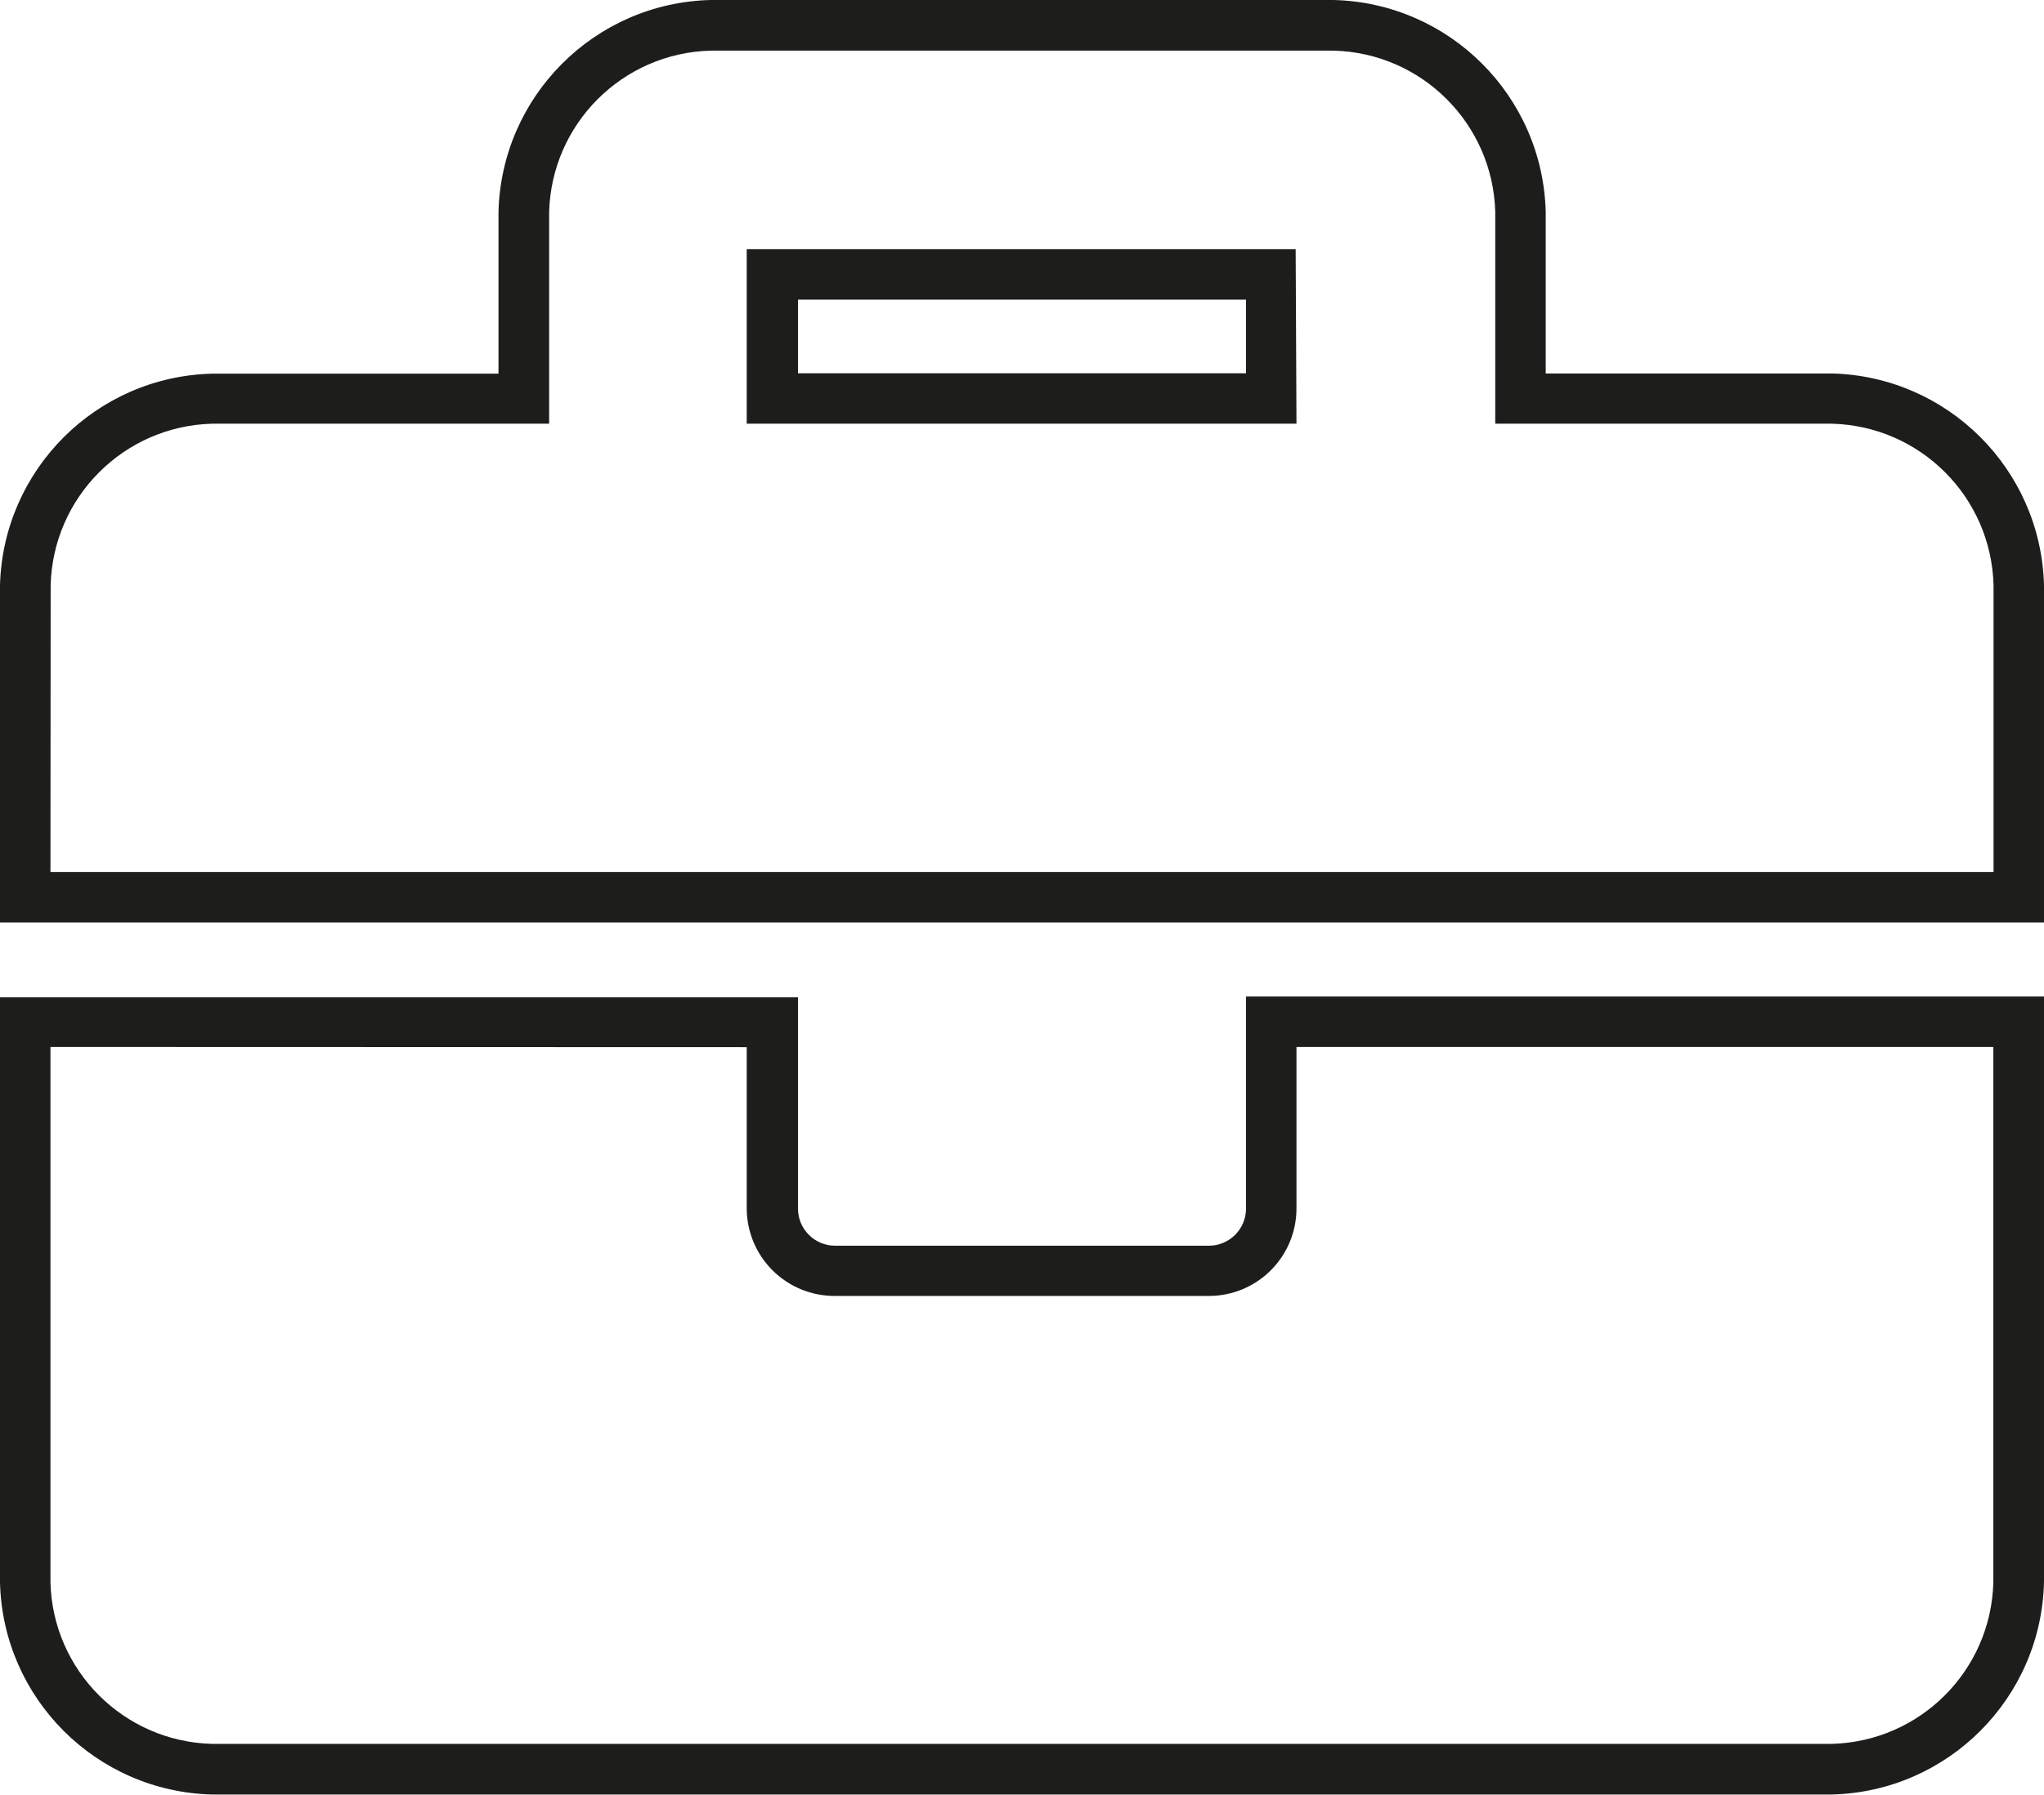
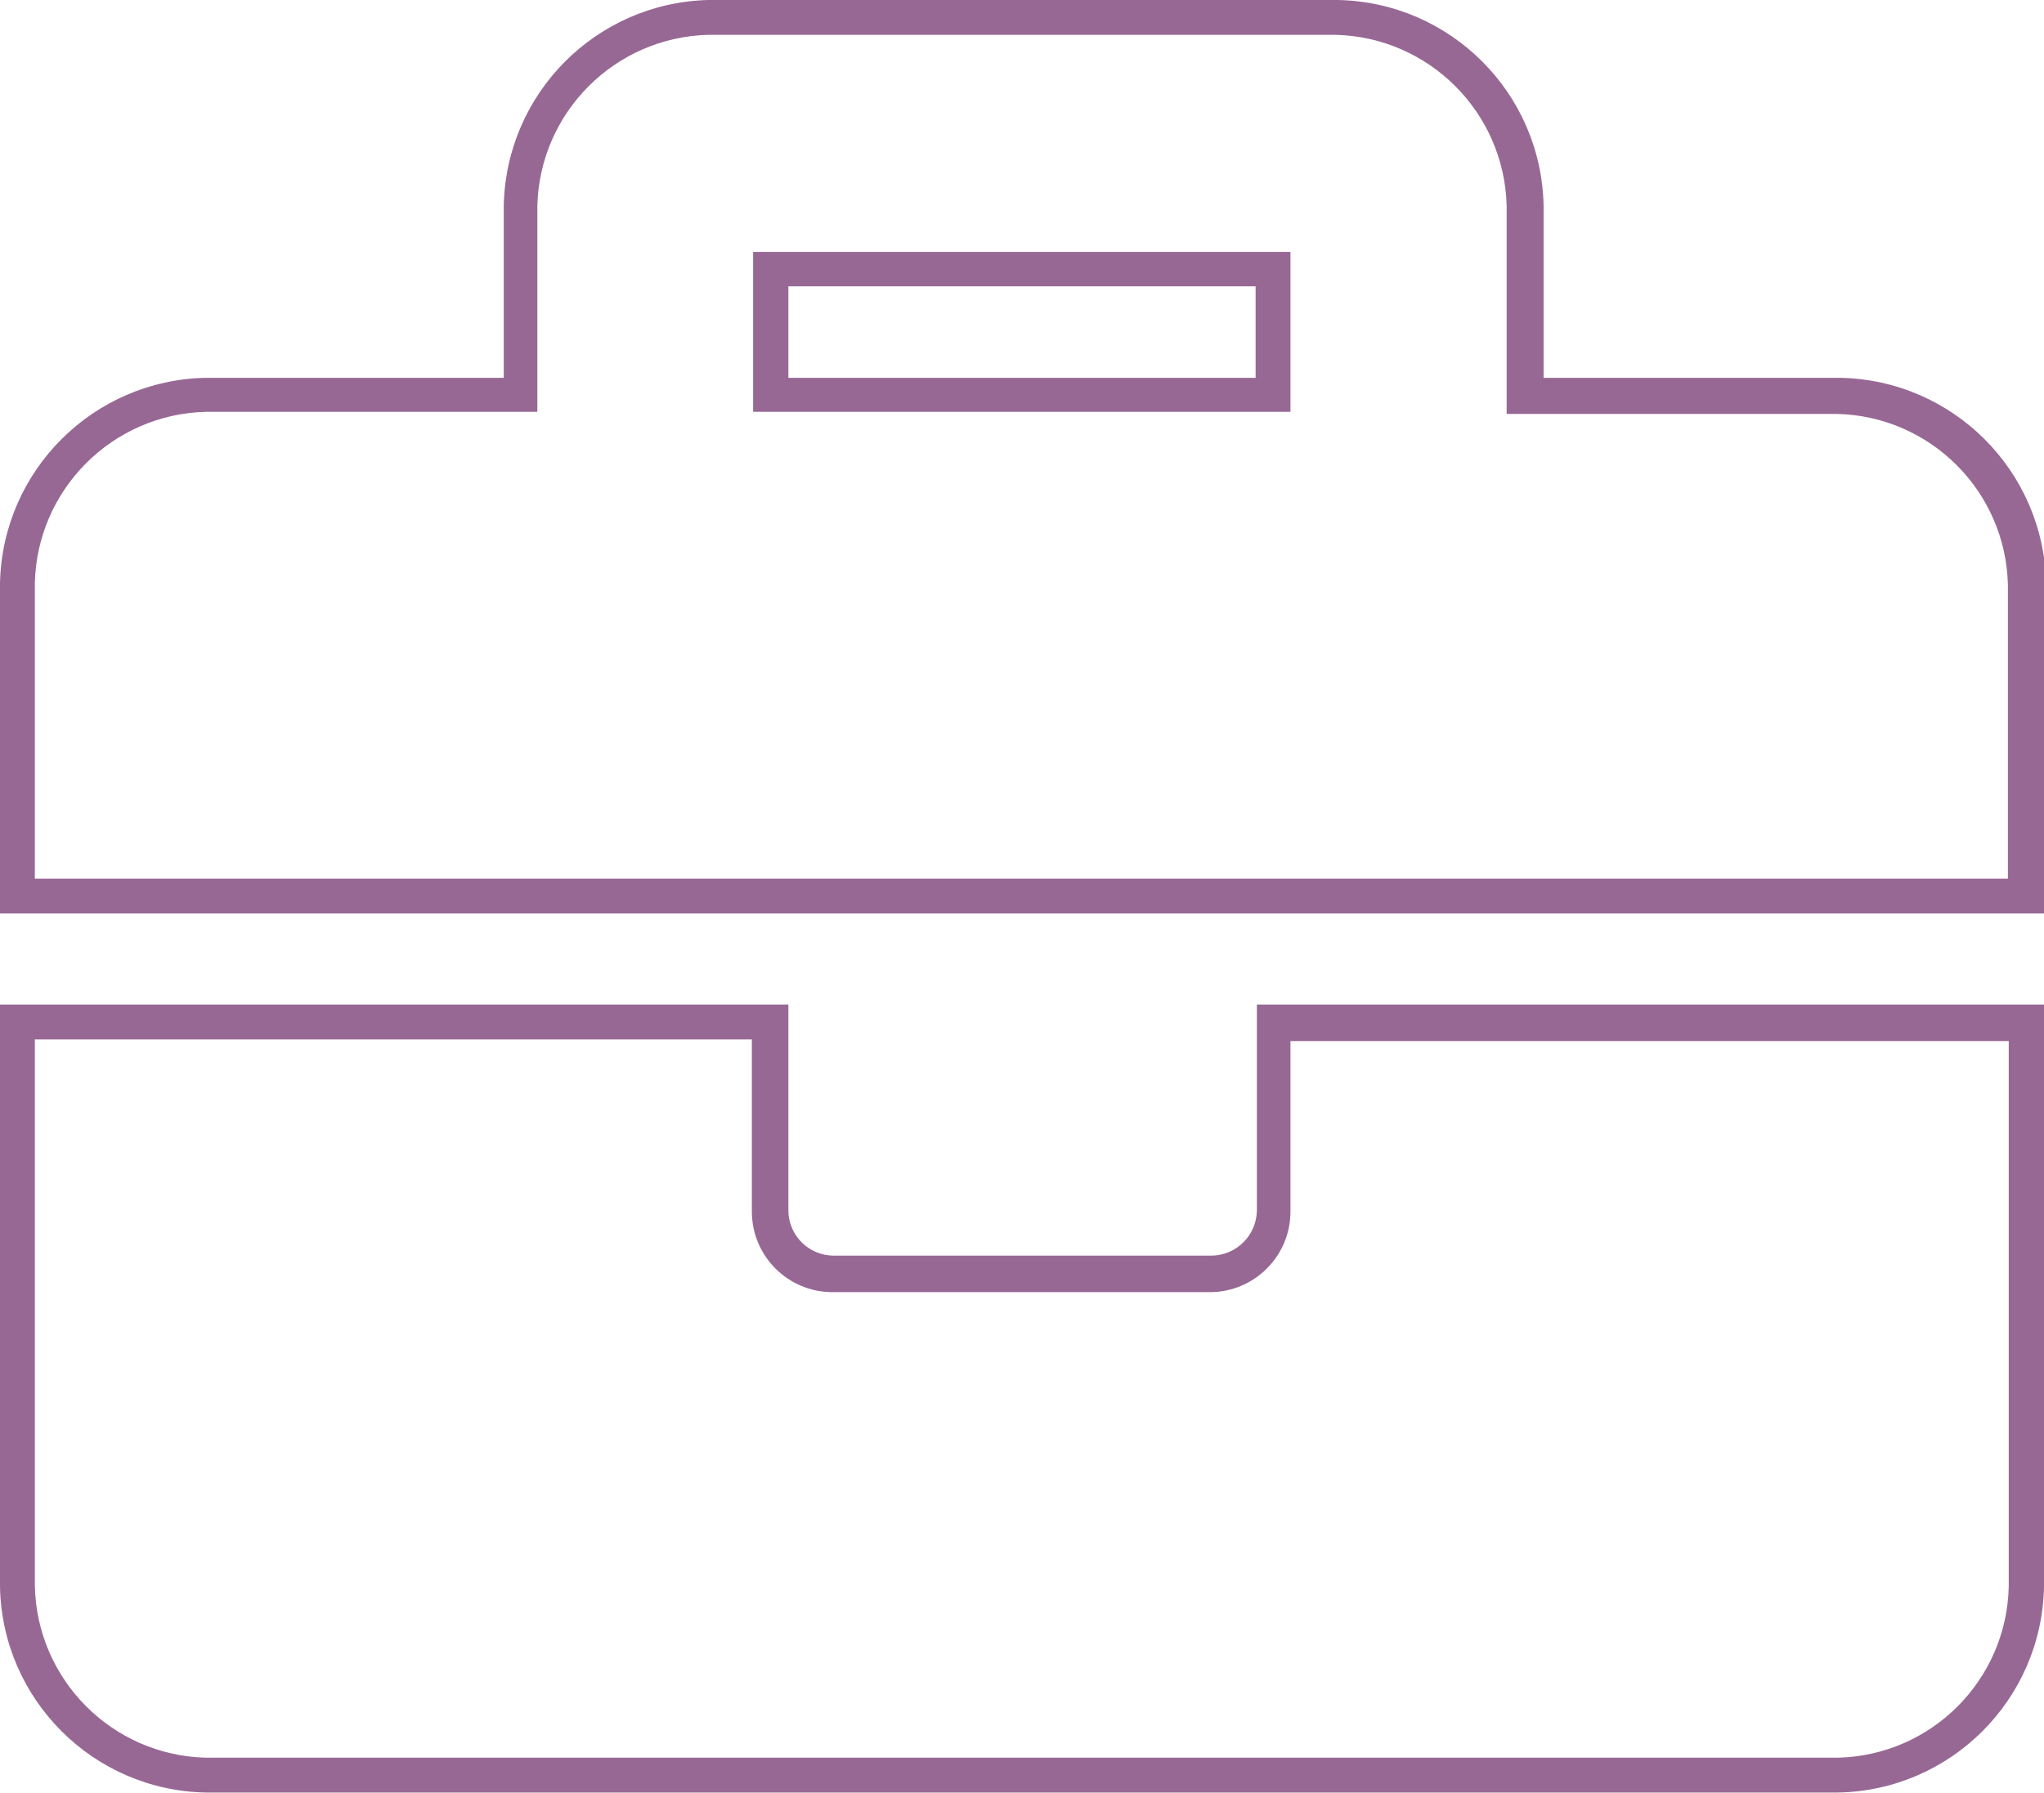
- <svg xmlns="http://www.w3.org/2000/svg" viewBox="0 0 101.28 88.94">
+ <svg xmlns="http://www.w3.org/2000/svg" viewBox="0 0 48.69 42.7">
  <defs>
-     <style>.cls-1{fill:#1d1d1b;}</style>
+     <style>.cls-1{fill:#986895;}</style>
  </defs>
  <g id="Calque_2" data-name="Calque 2">
    <g id="Calque_1-2" data-name="Calque 1">
-       <path class="cls-1" d="M90.77,88.94H10.51A10.78,10.78,0,0,1,0,78.43v-29H39.54V59.9a1.84,1.84,0,0,0,1.84,1.84H59.9a1.84,1.84,0,0,0,1.84-1.84V49.39h39.54v29A10.78,10.78,0,0,1,90.77,88.94ZM2.5,51.89V78.43a8.22,8.22,0,0,0,8,8H90.77a8.22,8.22,0,0,0,8-8V51.89H64.24v8a4.34,4.34,0,0,1-4.34,4.34H41.38A4.35,4.35,0,0,1,37,59.9v-8Zm98.78-6.17H0V29A10.78,10.78,0,0,1,10.51,18.52H24.7v-8A10.78,10.78,0,0,1,35.21,0H66.08A10.78,10.78,0,0,1,76.59,10.51v8H90.77A10.78,10.78,0,0,1,101.28,29ZM2.5,43.22H98.78V29a8.22,8.22,0,0,0-8-8H74.09V10.51a8.22,8.22,0,0,0-8-8H35.21a8.22,8.22,0,0,0-8,8V21H10.51a8.22,8.22,0,0,0-8,8ZM64.24,21H37V12.35h27.2Zm-24.7-2.5h22.2V14.85H39.54Z" />
+       <path class="cls-1" d="M43.78,42.7H4.9A5,5,0,0,1,0,37.8V23.93H18.78v4.9a1.08,1.08,0,0,0,1.08,1.08h9a1.09,1.09,0,0,0,1.08-1.08v-4.9H48.69V37.8A5,5,0,0,1,43.78,42.7ZM.83,24.76v13A4.18,4.18,0,0,0,4.9,41.87H43.78a4.17,4.17,0,0,0,4.07-4.07v-13H30.74v4.07a1.92,1.92,0,0,1-1.91,1.91h-9a1.92,1.92,0,0,1-1.92-1.91V24.76Zm47.86-3H0V13.88A5,5,0,0,1,4.9,9H12V4.9A5,5,0,0,1,16.87,0h15a5,5,0,0,1,4.9,4.9V9h7.06a5,5,0,0,1,4.91,4.91ZM.83,20.93h47v-7a4.17,4.17,0,0,0-4.07-4.07H35.89V4.9A4.18,4.18,0,0,0,31.82.83H16.87A4.18,4.18,0,0,0,12.8,4.9V9.81H4.9A4.18,4.18,0,0,0,.83,13.88ZM30.74,9.81H17.94V6h12.8ZM18.78,9H29.91V6.82H18.78Z" />
    </g>
  </g>
</svg>
